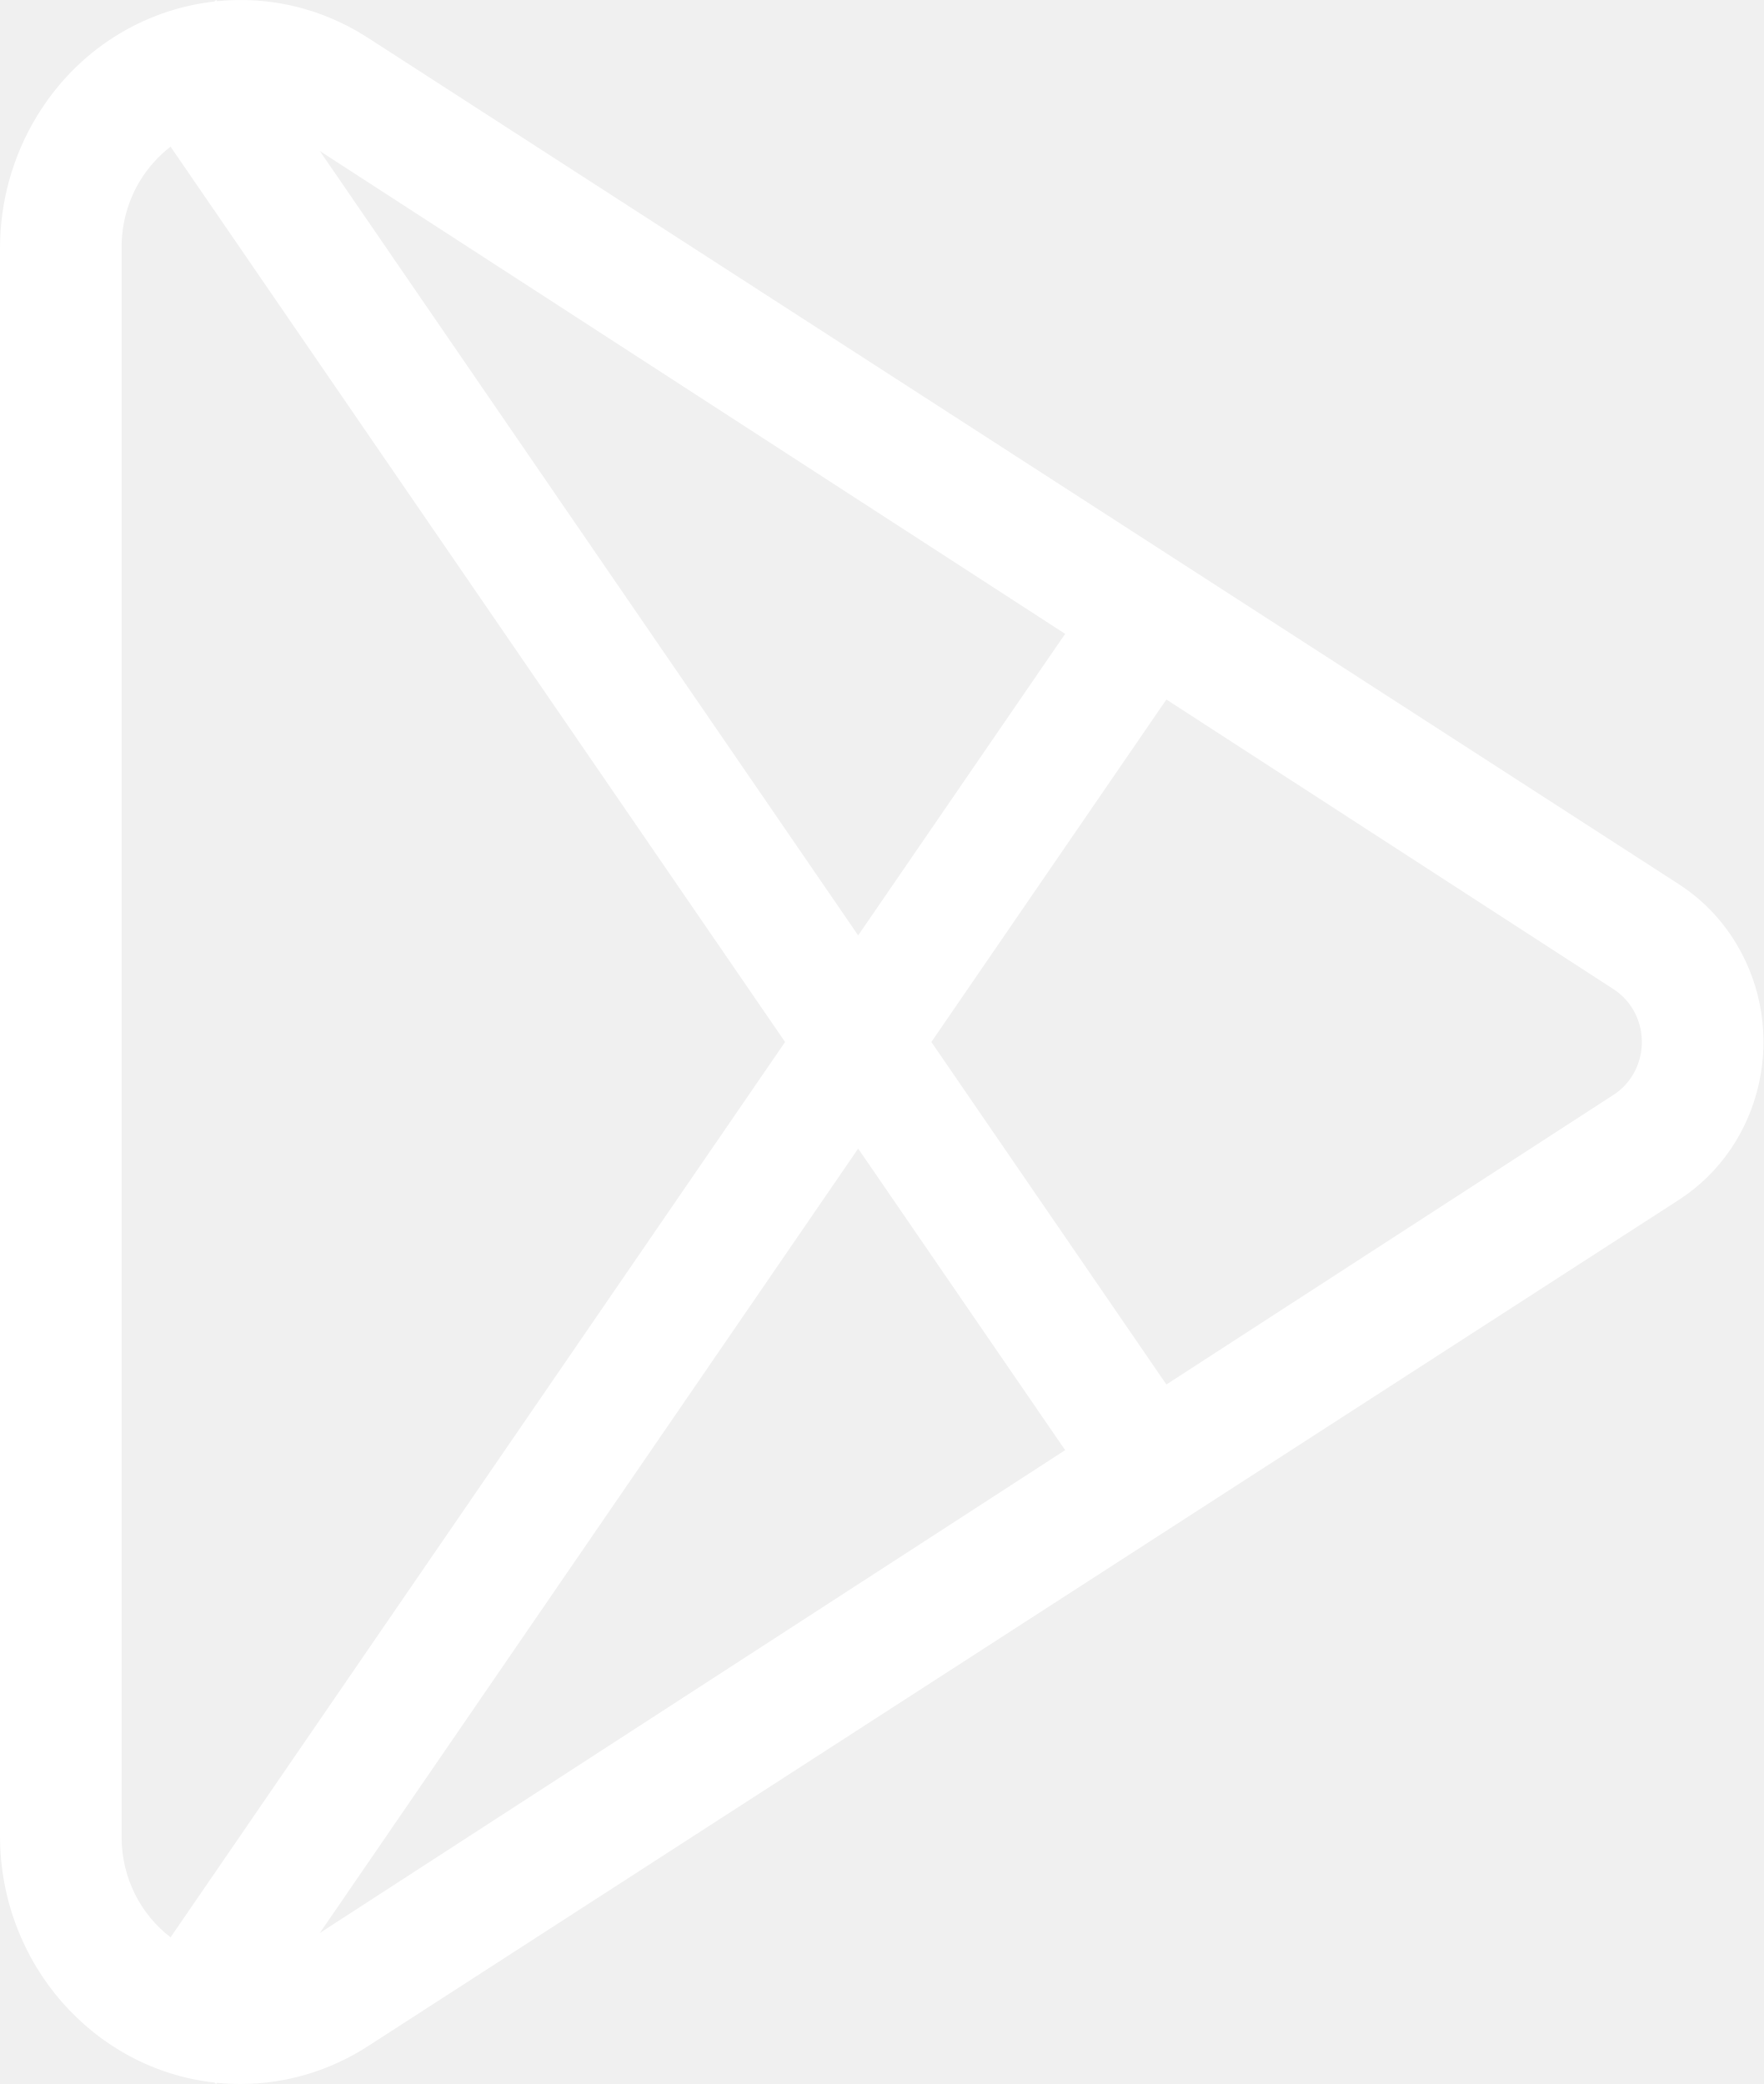
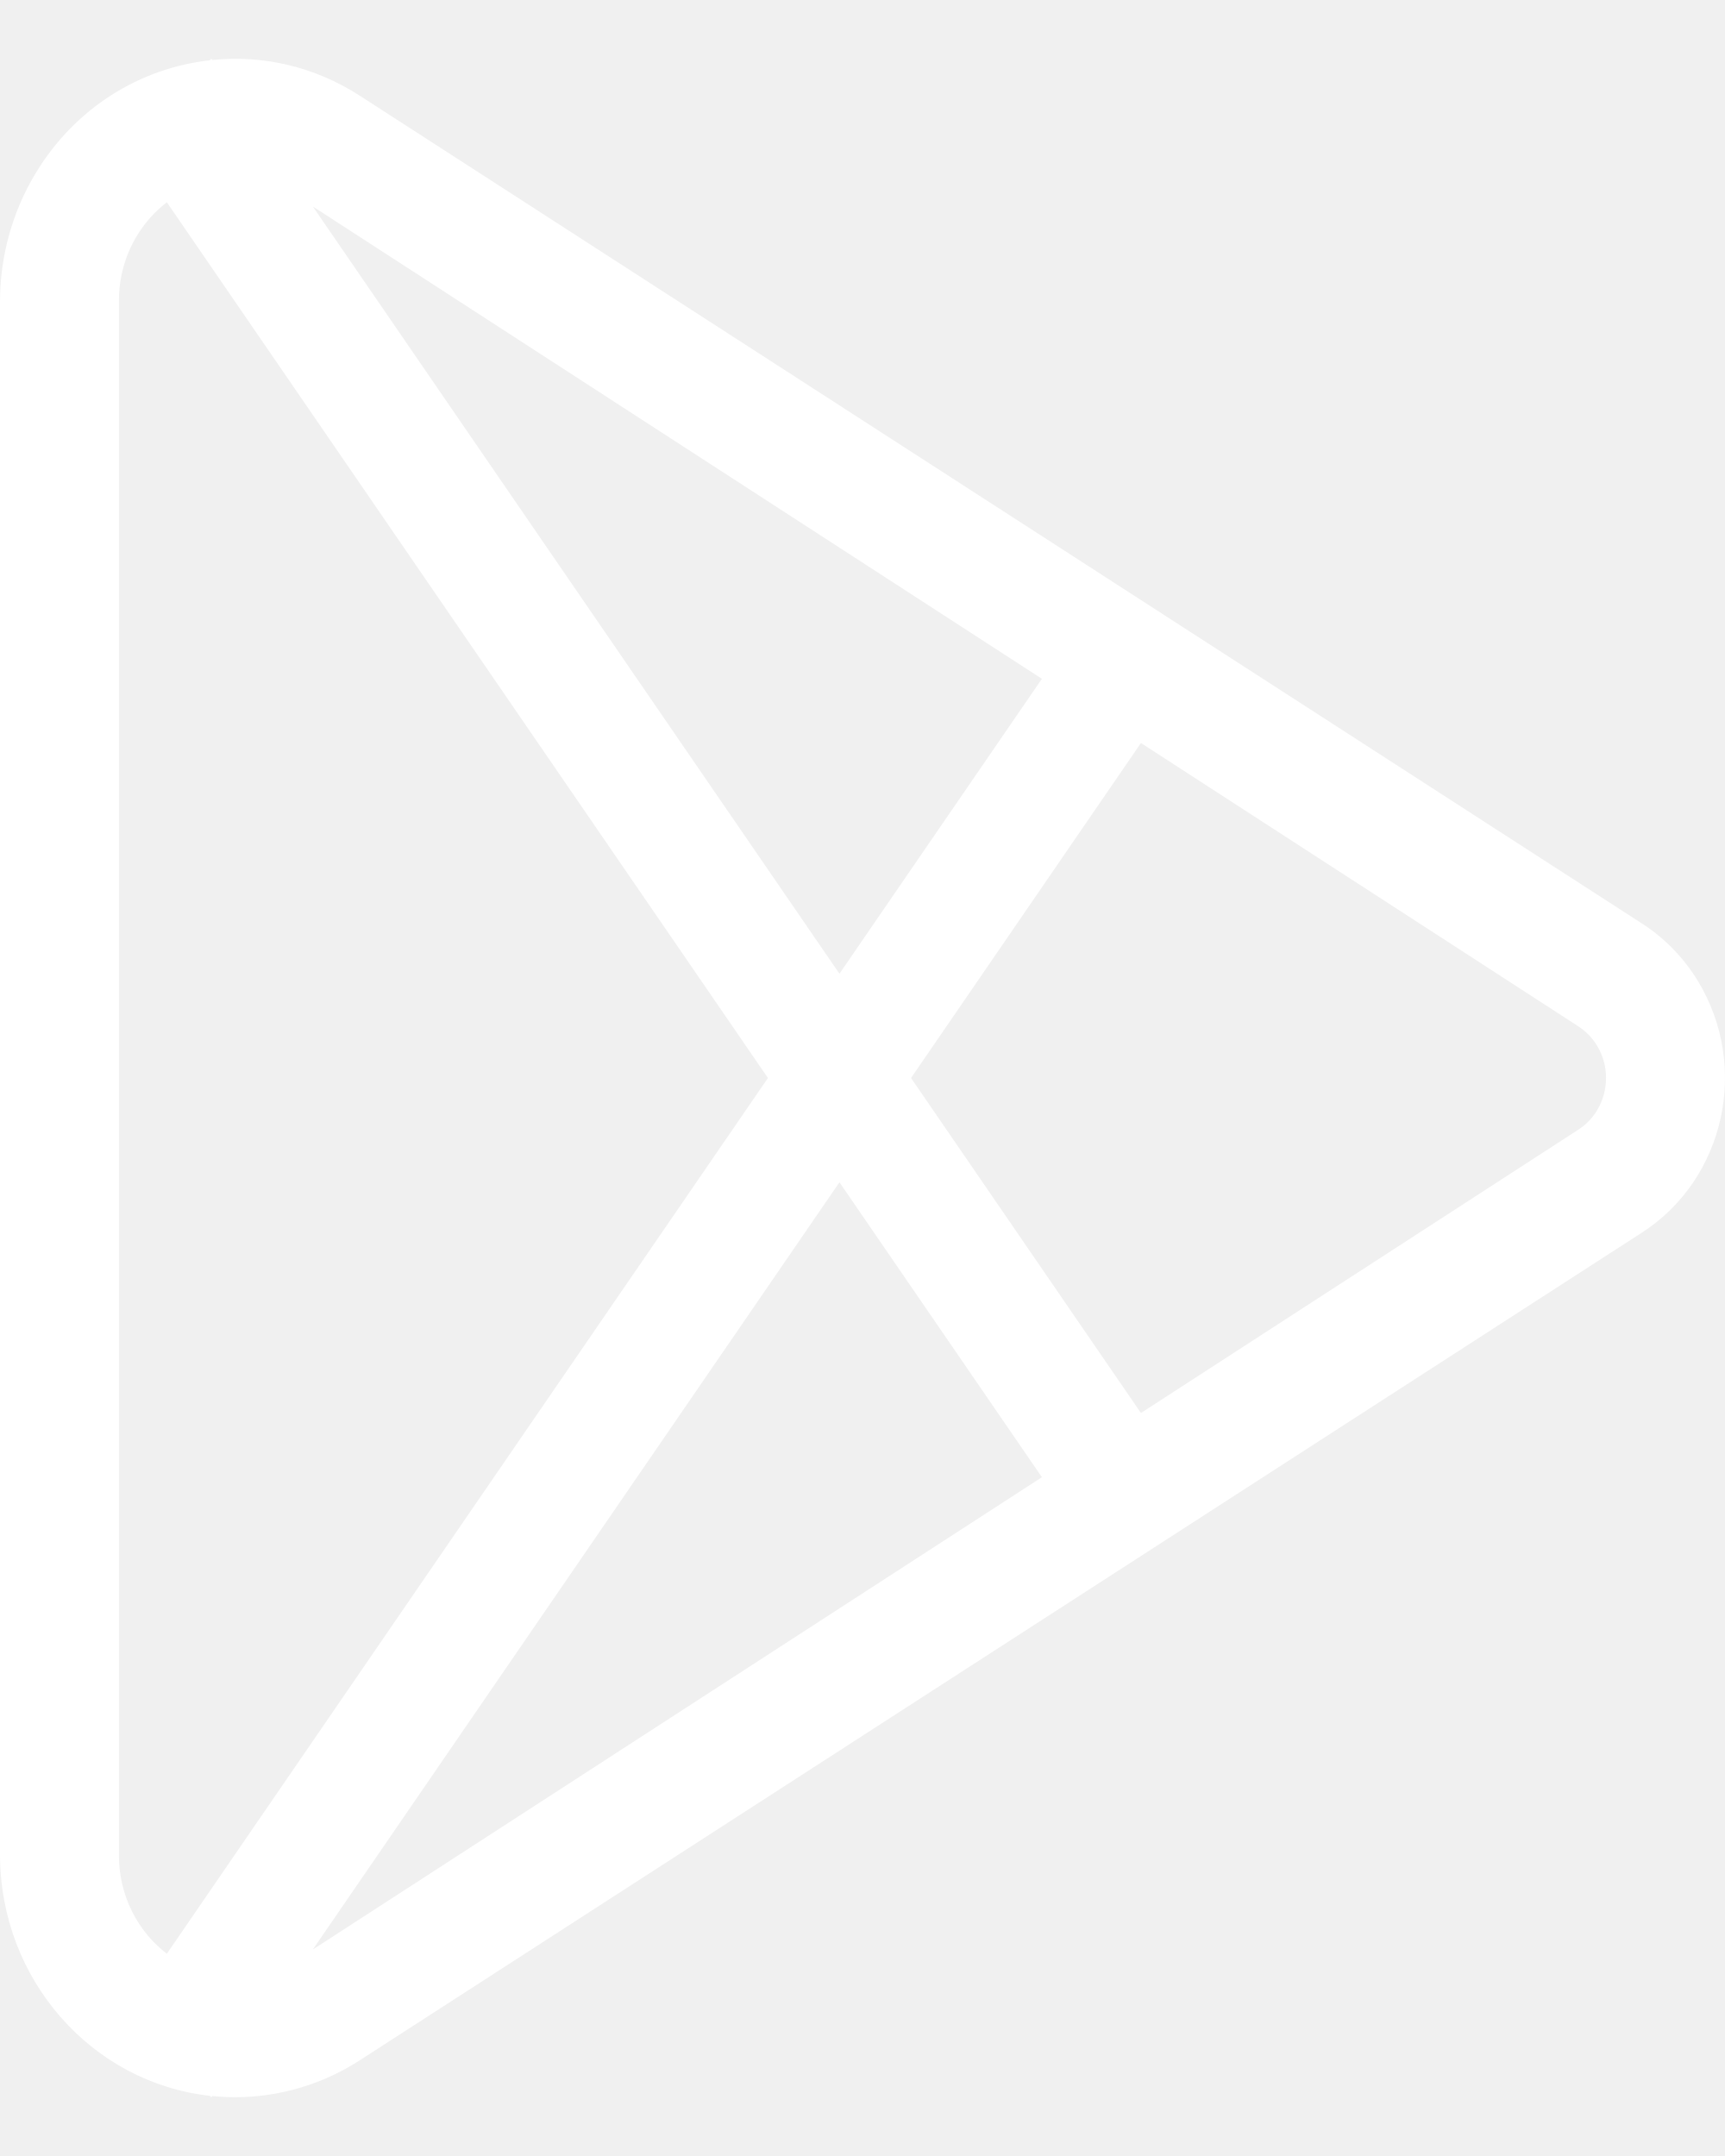
- <svg xmlns="http://www.w3.org/2000/svg" width="22" height="26" viewBox="0 0 22 26" fill="none">
+ <svg xmlns="http://www.w3.org/2000/svg" width="20" height="25" viewBox="0 0 22 26" fill="none">
  <path fill-rule="evenodd" clip-rule="evenodd" d="M0.456 1.457C0.158 1.949 0 2.518 0 3.099V22.902C0 24.5 1.171 25.815 2.675 25.982L2.697 26L2.707 25.985C2.803 25.995 2.901 26 2.999 26C3.561 26 4.112 25.837 4.589 25.529L20.942 14.971C21.996 14.291 22.316 12.857 21.658 11.769C21.477 11.469 21.232 11.217 20.942 11.03L4.589 0.471C4.005 0.094 3.344 -0.05 2.708 0.015L2.697 0L2.674 0.019C1.793 0.118 0.962 0.619 0.456 1.457ZM3.99 24.116L13.288 18.092L10.706 14.33L3.99 24.116ZM11.619 13L14.551 17.273L20.131 13.658C20.481 13.431 20.588 12.952 20.369 12.589C20.309 12.489 20.227 12.405 20.131 12.342L14.551 8.727L11.619 13ZM13.288 7.908L10.706 11.67L3.99 1.884L13.288 7.908ZM9.794 13L2.128 24.17C1.758 23.887 1.517 23.432 1.517 22.919V3.081C1.517 2.791 1.596 2.506 1.745 2.259C1.849 2.087 1.98 1.943 2.128 1.83L9.794 13Z" fill="white" />
</svg>
